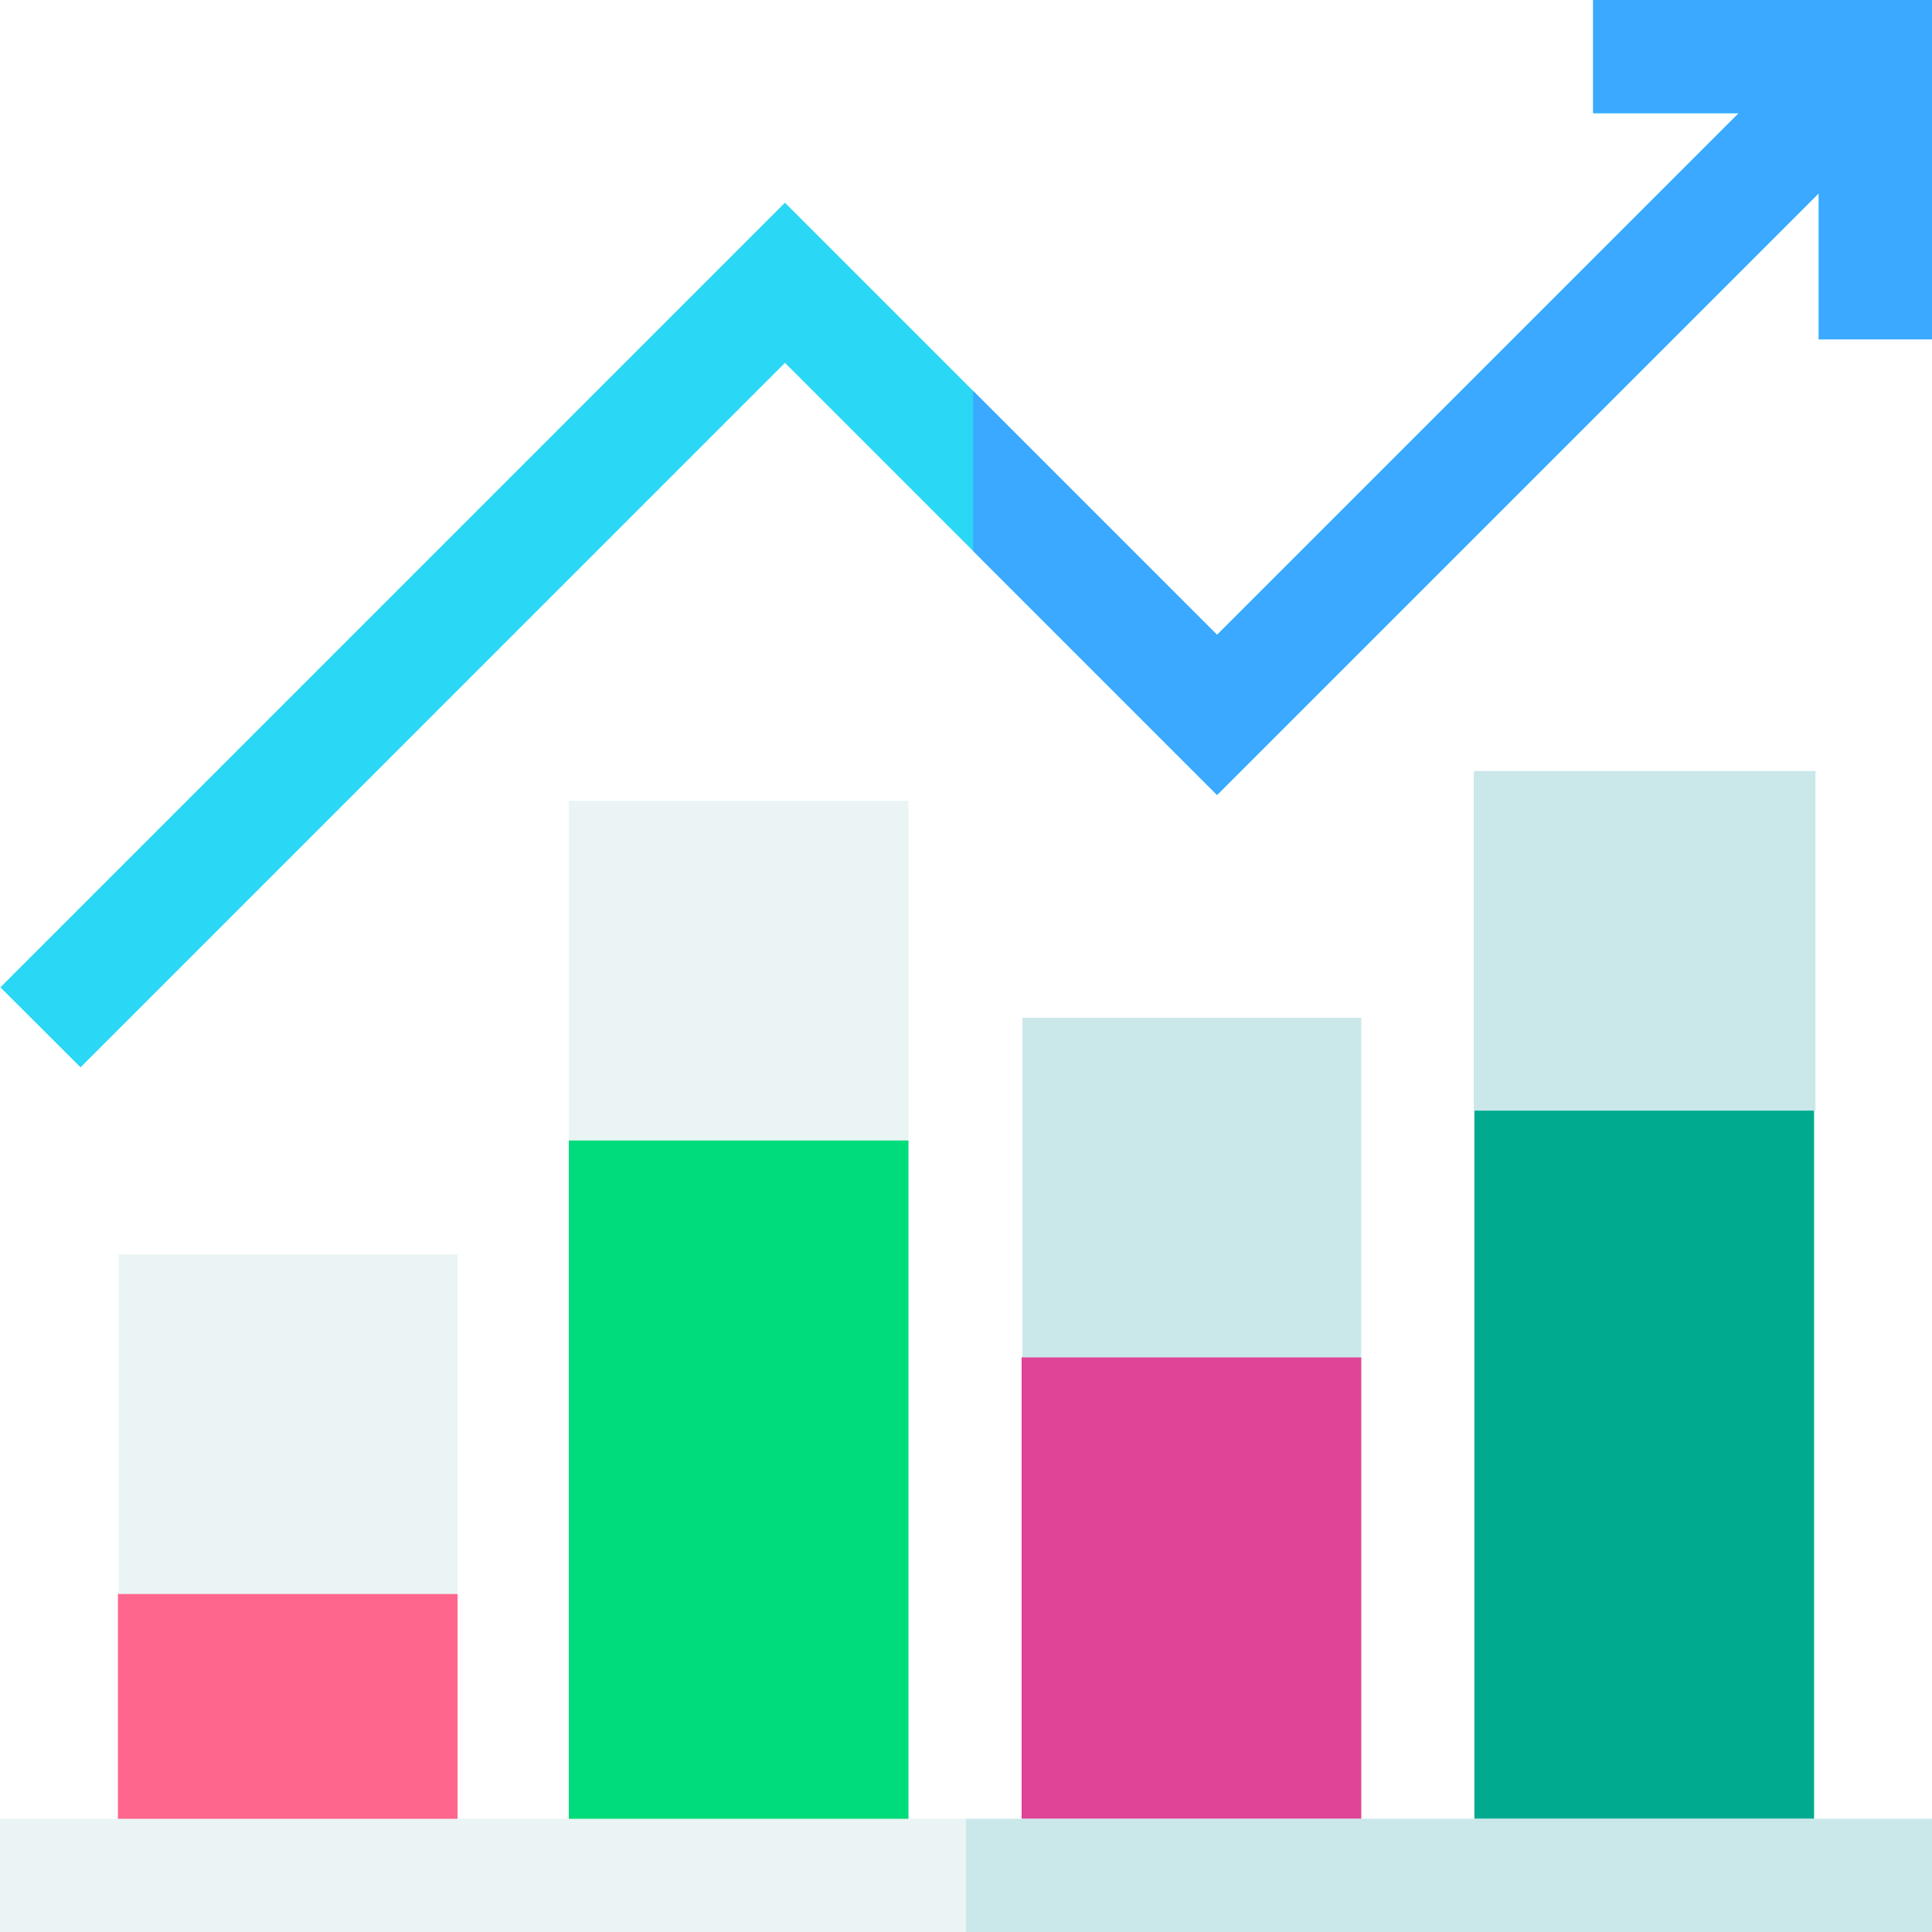
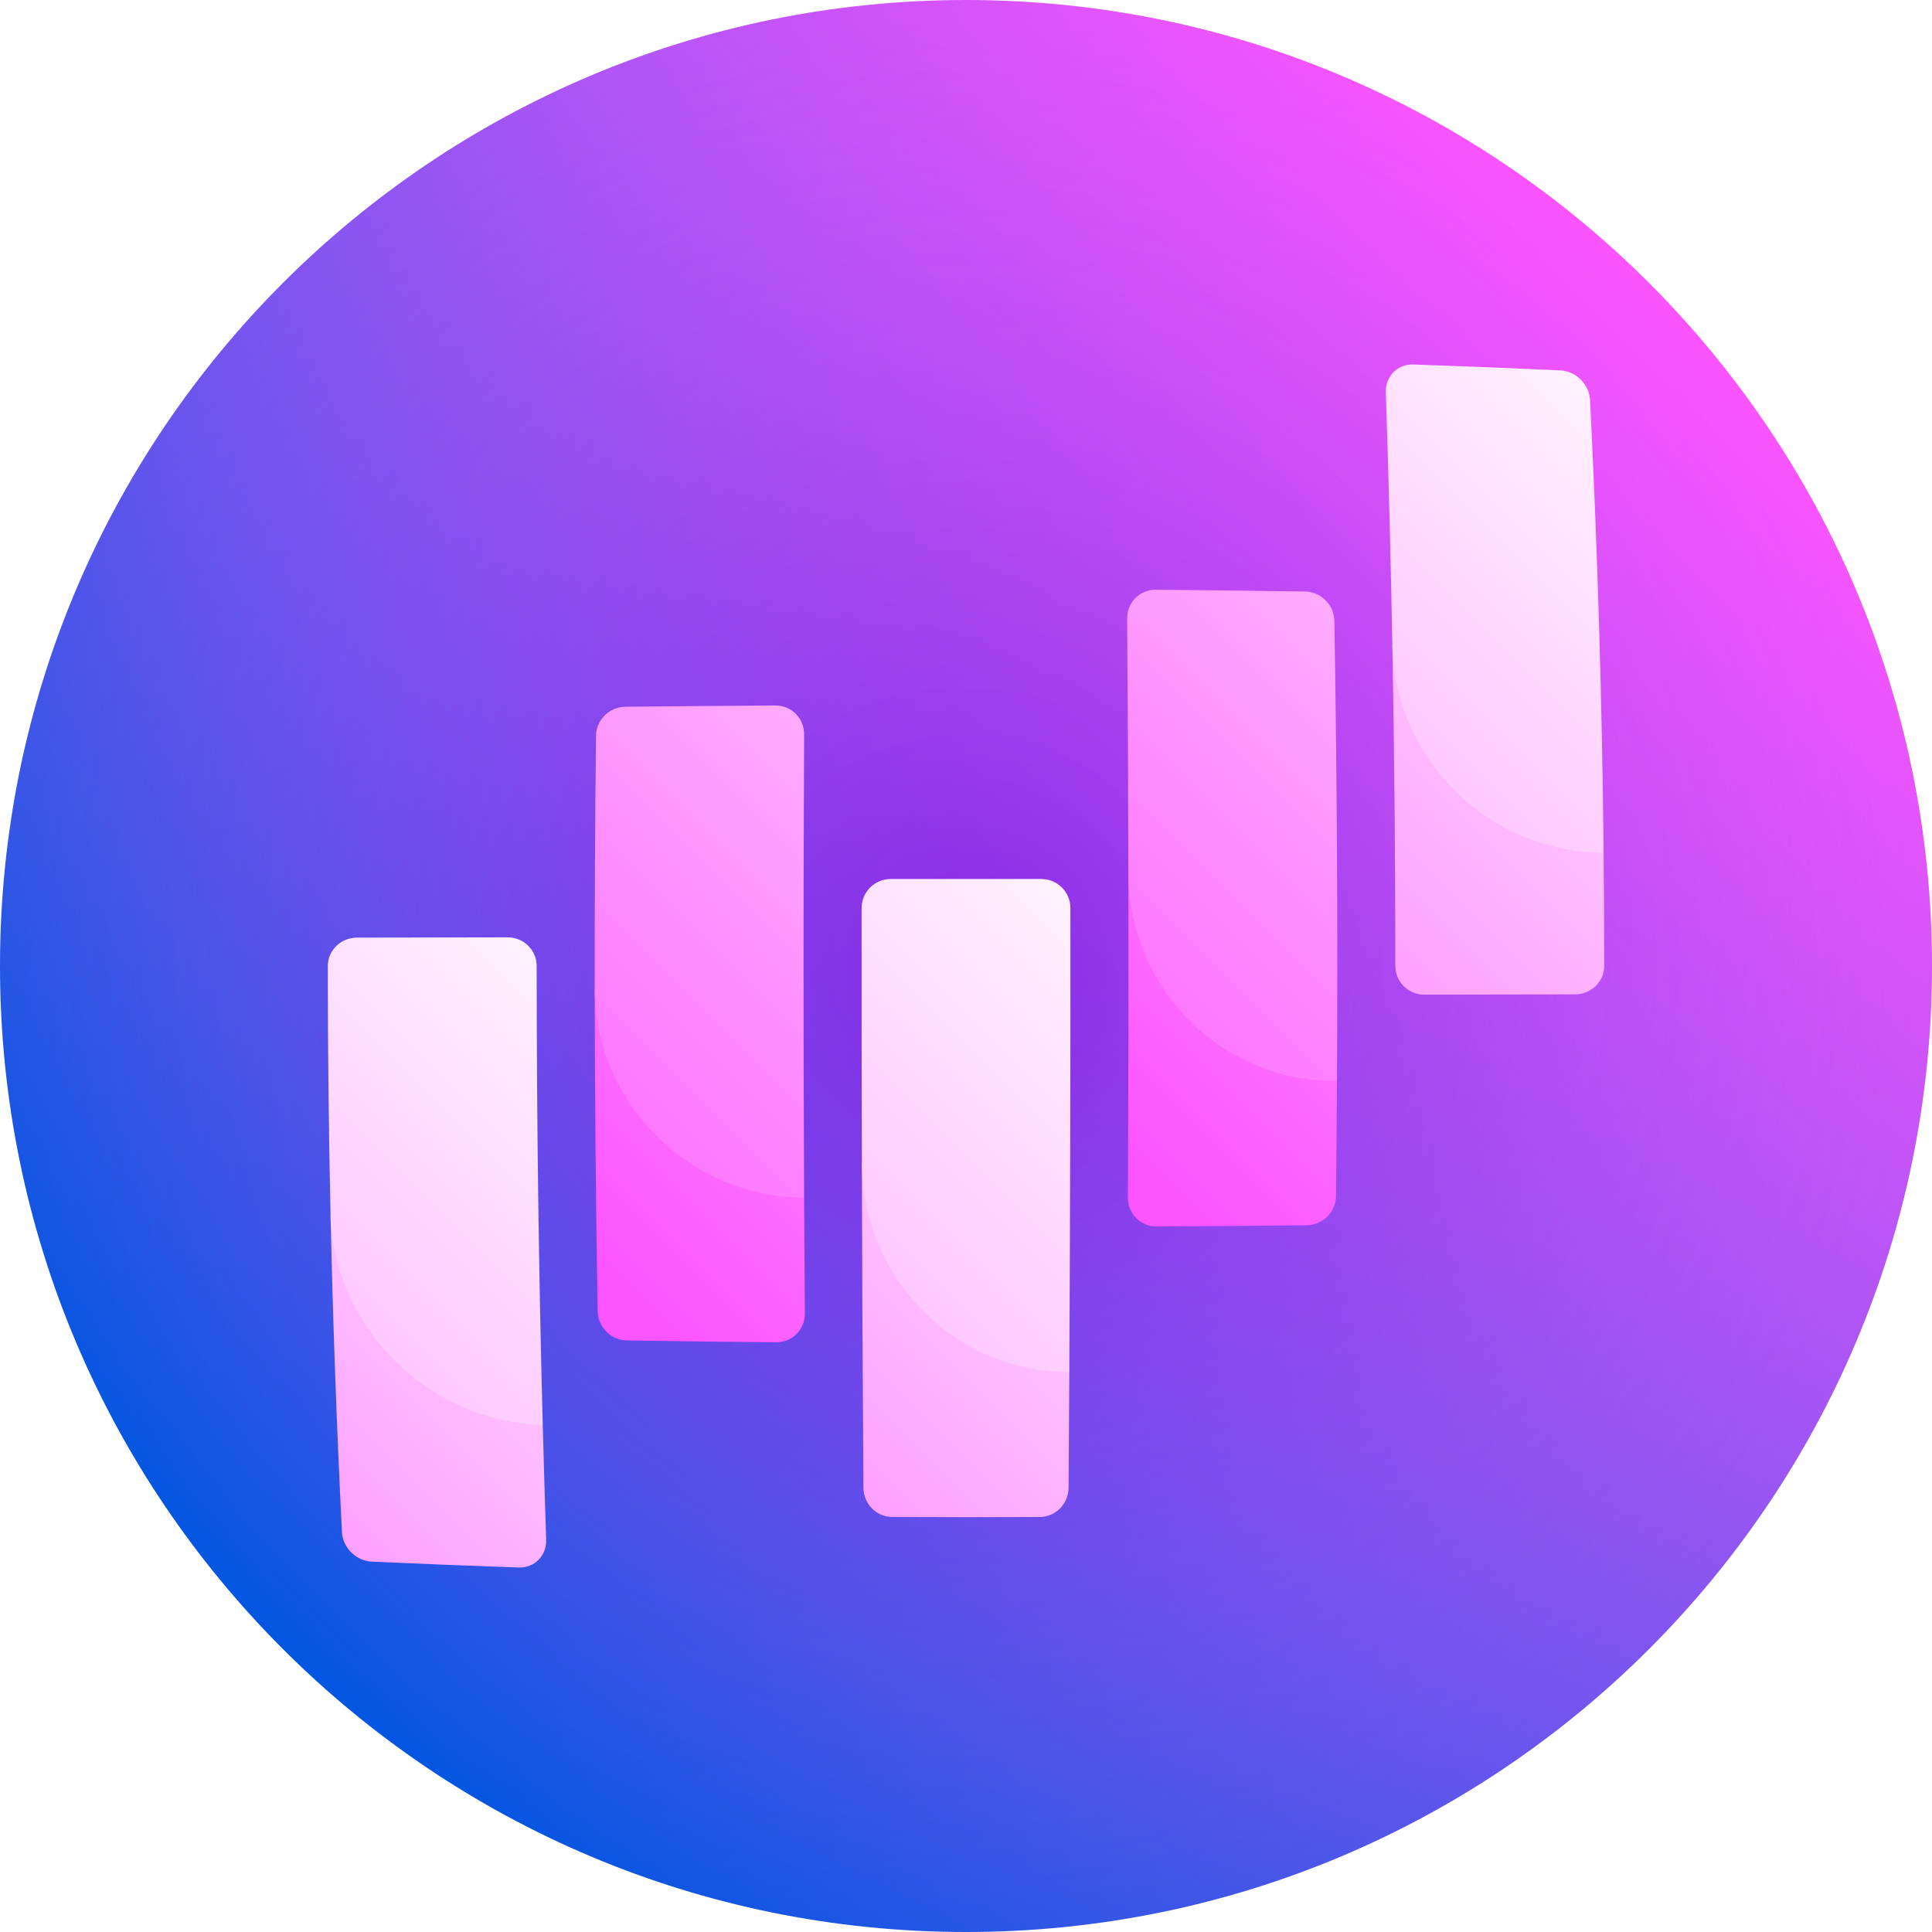
- <svg xmlns="http://www.w3.org/2000/svg" id="Capa_1" enable-background="new 0 0 512 512" height="512" viewBox="0 0 512 512" width="512">
+ <svg xmlns="http://www.w3.org/2000/svg" xmlns:xlink="http://www.w3.org/1999/xlink" id="Capa_1" enable-background="new 0 0 512 512" height="512" viewBox="0 0 512 512" width="512">
+   <linearGradient id="SVGID_1_" gradientUnits="userSpaceOnUse" x1="74.981" x2="437.02" y1="437.019" y2="74.98">
+     <stop offset="0" stop-color="#0056e0" />
+     <stop offset="1" stop-color="#fc54ff" />
+   </linearGradient>
+   <radialGradient id="SVGID_2_" cx="256.001" cy="256" gradientUnits="userSpaceOnUse" r="258.6">
+     <stop offset=".005" stop-color="#8d00db" stop-opacity=".5" />
+     <stop offset="1" stop-color="#fc54ff" stop-opacity="0" />
+   </radialGradient>
+   <linearGradient id="lg1">
+     <stop offset="0" stop-color="#fda0ff" />
+     <stop offset=".377" stop-color="#fec1ff" />
+     <stop offset="1" stop-color="#fff" />
+   </linearGradient>
+   <linearGradient id="SVGID_3_" gradientUnits="userSpaceOnUse" x1="219.993" x2="345.237" xlink:href="#lg1" y1="388.657" y2="263.414" />
+   <linearGradient id="SVGID_4_" gradientUnits="userSpaceOnUse" x1="145.338" x2="325.601" xlink:href="#lg1" y1="411.021" y2="230.758" />
+   <linearGradient id="SVGID_5_" gradientUnits="userSpaceOnUse" x1="361.328" x2="485.876" xlink:href="#lg1" y1="250.678" y2="126.13" />
+   <linearGradient id="SVGID_6_" gradientUnits="userSpaceOnUse" x1="289.93" x2="462.108" xlink:href="#lg1" y1="269.516" y2="97.338" />
+   <linearGradient id="SVGID_7_" gradientUnits="userSpaceOnUse" x1="82.26" x2="201.436" xlink:href="#lg1" y1="400.582" y2="281.405" />
+   <linearGradient id="SVGID_8_" gradientUnits="userSpaceOnUse" x1="7.916" x2="183.713" xlink:href="#lg1" y1="422.735" y2="246.937" />
+   <linearGradient id="lg2">
+     <stop offset="0" stop-color="#fc54ff" />
+     <stop offset=".22" stop-color="#fd75ff" />
+     <stop offset=".702" stop-color="#fec8ff" />
+     <stop offset="1" stop-color="#fff" />
+   </linearGradient>
+   <linearGradient id="SVGID_9_" gradientUnits="userSpaceOnUse" x1="156.63" x2="383.016" xlink:href="#lg2" y1="335.531" y2="109.145" />
+   <linearGradient id="SVGID_10_" gradientUnits="userSpaceOnUse" x1="97.007" x2="346.951" xlink:href="#lg2" y1="343.169" y2="93.226" />
+   <linearGradient id="SVGID_11_" gradientUnits="userSpaceOnUse" x1="297.075" x2="527.614" xlink:href="#lg2" y1="305.234" y2="74.694" />
+   <linearGradient id="SVGID_12_" gradientUnits="userSpaceOnUse" x1="238.406" x2="486.129" xlink:href="#lg2" y1="311.69" y2="63.967" />
  <g>
-     <g>
-       <path d="m31.251 497h90.013v-74.571l-44.899-30-45.114 30z" fill="#ff668e" />
-       <path d="m150.745 497h90.013v-194.755l-45.007-30-45.006 30z" fill="#00dc7b" />
-       <path d="m270.739 497h90.014v-137.271l-44.9-30-45.114 30z" fill="#e04496" />
-       <path d="m390.733 294.331v202.669h90.014v-202.669l-44.9-30z" fill="#00aa8e" />
-     </g>
-     <path d="m512 0v89.94h-30.016v-38.71l-159.448 159.45-64.665-64.67-49.847-49.85-186.682 186.69-21.232-21.2 207.914-207.93 49.847 49.85 64.665 64.67 138.236-138.24h-38.571v-30z" fill="#2ad7f5" />
-     <g>
-       <path d="m31.465 332.429h89.799v90h-89.799z" fill="#eaf4f4" />
-     </g>
-     <g>
-       <path d="m150.745 212.245h90.014v90h-90.014z" fill="#eaf4f4" />
-     </g>
-     <g>
-       <path d="m270.953 269.729h89.799v90h-89.799z" fill="#cae8ea" />
-     </g>
-     <g>
-       <path d="m390.573 204.331h90.549v90h-90.549z" fill="#cae8ea" />
-     </g>
-     <g>
-       <path d="m0 482h512v30h-512z" fill="#eaf4f4" />
-     </g>
-     <path d="m512 0v89.94h-30.016v-38.71l-159.448 159.45-64.665-64.67v-42.44l64.665 64.67 138.236-138.24h-38.571v-30z" fill="#3ba9ff" />
-     <path d="m256 482h256v30h-256z" fill="#cae8ea" />
+     <circle cx="256" cy="256" fill="url(#SVGID_1_)" r="256" />
+     <circle cx="256" cy="256" fill="url(#SVGID_2_)" r="256" />
+     <path d="m228.396 308.241c.078 28.681.219 57.363.425 86.044.032 4.242 3.431 7.708 7.591 7.728 13.059.066 26.118.066 39.177 0 4.159-.02 7.559-3.487 7.591-7.728.073-10.244.139-20.486.196-30.73-18.148-18.345-36.527-36.831-54.98-55.314z" fill="url(#SVGID_3_)" />
+     <path d="m275.978 232.946c-13.318-.01-26.637-.01-39.955 0-4.243.005-7.688 3.446-7.691 7.69-.018 22.535.004 45.07.065 67.605.133 30.554 24.784 55.47 54.979 55.314.229-40.973.327-81.946.294-122.919-.005-4.245-3.449-7.685-7.692-7.69z" fill="url(#SVGID_4_)" />
+     <path d="m368.986 170.85c.526 28.383.789 56.767.789 85.15 0 4.2 3.435 7.599 7.681 7.591 13.324-.021 26.648-.046 39.973-.074 4.245-.011 7.696-3.377 7.696-7.517 0-10-.05-20-.15-30-18.613-18.164-37.329-36.595-55.989-55.15z" fill="url(#SVGID_5_)" />
+     <path d="m413.5 98.15c-13-.592-26-1.111-39-1.557-4.141-.143-7.379 3.152-7.242 7.354.738 22.301 1.314 44.603 1.728 66.903.536 30.317 25.401 54.95 55.99 55.15-.399-40-1.596-80-3.592-120-.209-4.14-3.744-7.658-7.884-7.85z" fill="url(#SVGID_6_)" />
+     <path d="m87.599 322c.615 28 1.62 56 3.017 84 .208 4.14 3.743 7.66 7.883 7.85 13 .592 26 1.111 39 1.557 4.14.143 7.379-3.155 7.242-7.354-.336-10.137-.638-20.273-.906-30.411-18.671-18.686-37.47-37.282-56.236-55.642z" fill="url(#SVGID_7_)" />
+     <path d="m134.544 248.409c-13.324.021-26.649.046-39.973.074-4.245.011-7.696 3.374-7.696 7.517 0 22 .241 44 .724 66 .708 29.75 26.159 54.836 56.237 55.642-1.074-40.547-1.611-81.095-1.611-121.642 0-4.201-3.435-7.6-7.681-7.591z" fill="url(#SVGID_8_)" />
+     <path d="m157.603 262.099c.033 28.463.293 56.926.78 85.389.073 4.209 3.547 7.682 7.752 7.748 13.2.206 26.401.366 39.601.482 4.205.037 7.587-3.372 7.556-7.614-.076-10.234-.14-20.468-.19-30.702-18.476-18.503-37.028-36.985-55.499-55.303z" fill="url(#SVGID_9_)" />
+     <path d="m205.49 186.964c-13.265.08-26.531.191-39.796.334-4.226.048-7.697 3.5-7.746 7.71-.255 22.364-.37 44.727-.345 67.091.054 30.283 25.057 55.126 55.499 55.303-.203-40.935-.203-81.87 0-122.805.021-4.239-3.386-7.659-7.612-7.633z" fill="url(#SVGID_10_)" />
+     <path d="m299.026 231.439c.057 28.655.014 57.309-.128 85.964-.02 4.24 3.387 7.659 7.613 7.633 13.265-.08 26.531-.191 39.796-.334 4.226-.048 7.697-3.5 7.746-7.71.116-10.165.203-20.331.261-30.496-18.33-18.203-36.812-36.603-55.288-55.057z" fill="url(#SVGID_11_)" />
+     <path d="m345.865 156.764c-13.2-.206-26.401-.366-39.601-.482-4.205-.038-7.586 3.376-7.556 7.614.168 22.514.274 45.029.318 67.543.069 30.566 24.738 55.252 55.287 55.057.232-40.661 0-81.323-.697-121.984-.073-4.209-3.547-7.682-7.751-7.748z" fill="url(#SVGID_12_)" />
  </g>
</svg>
